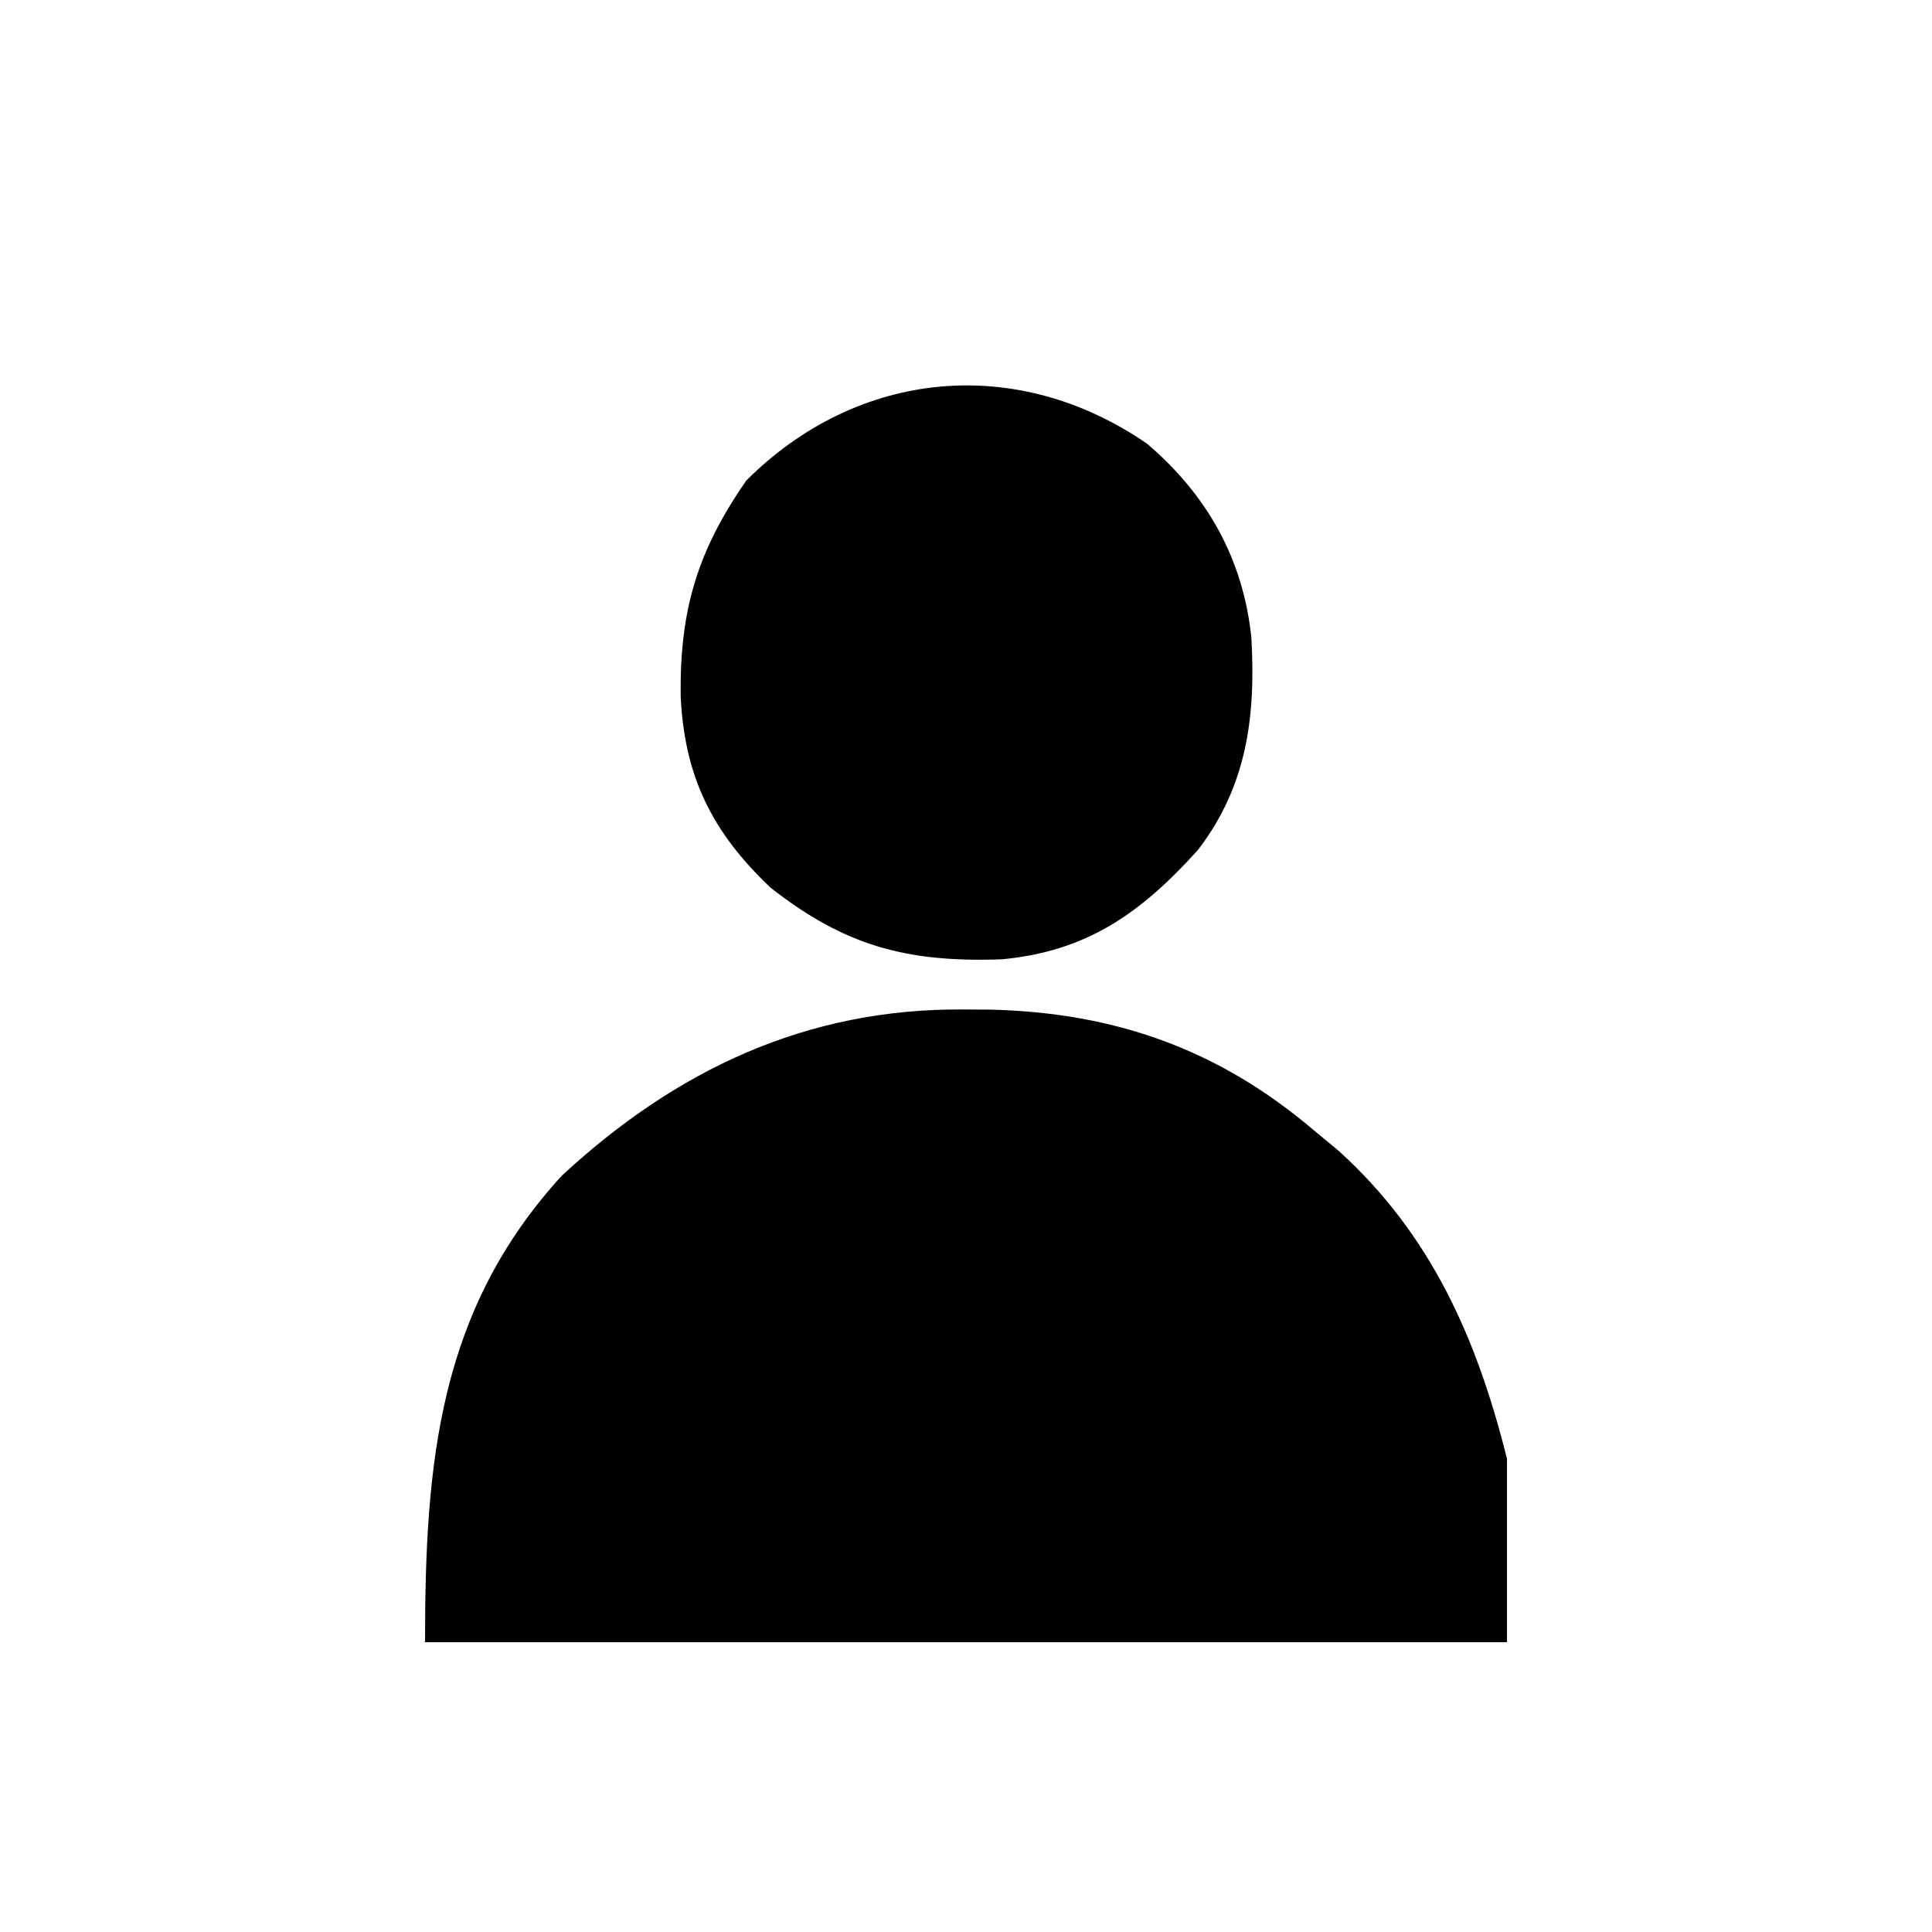
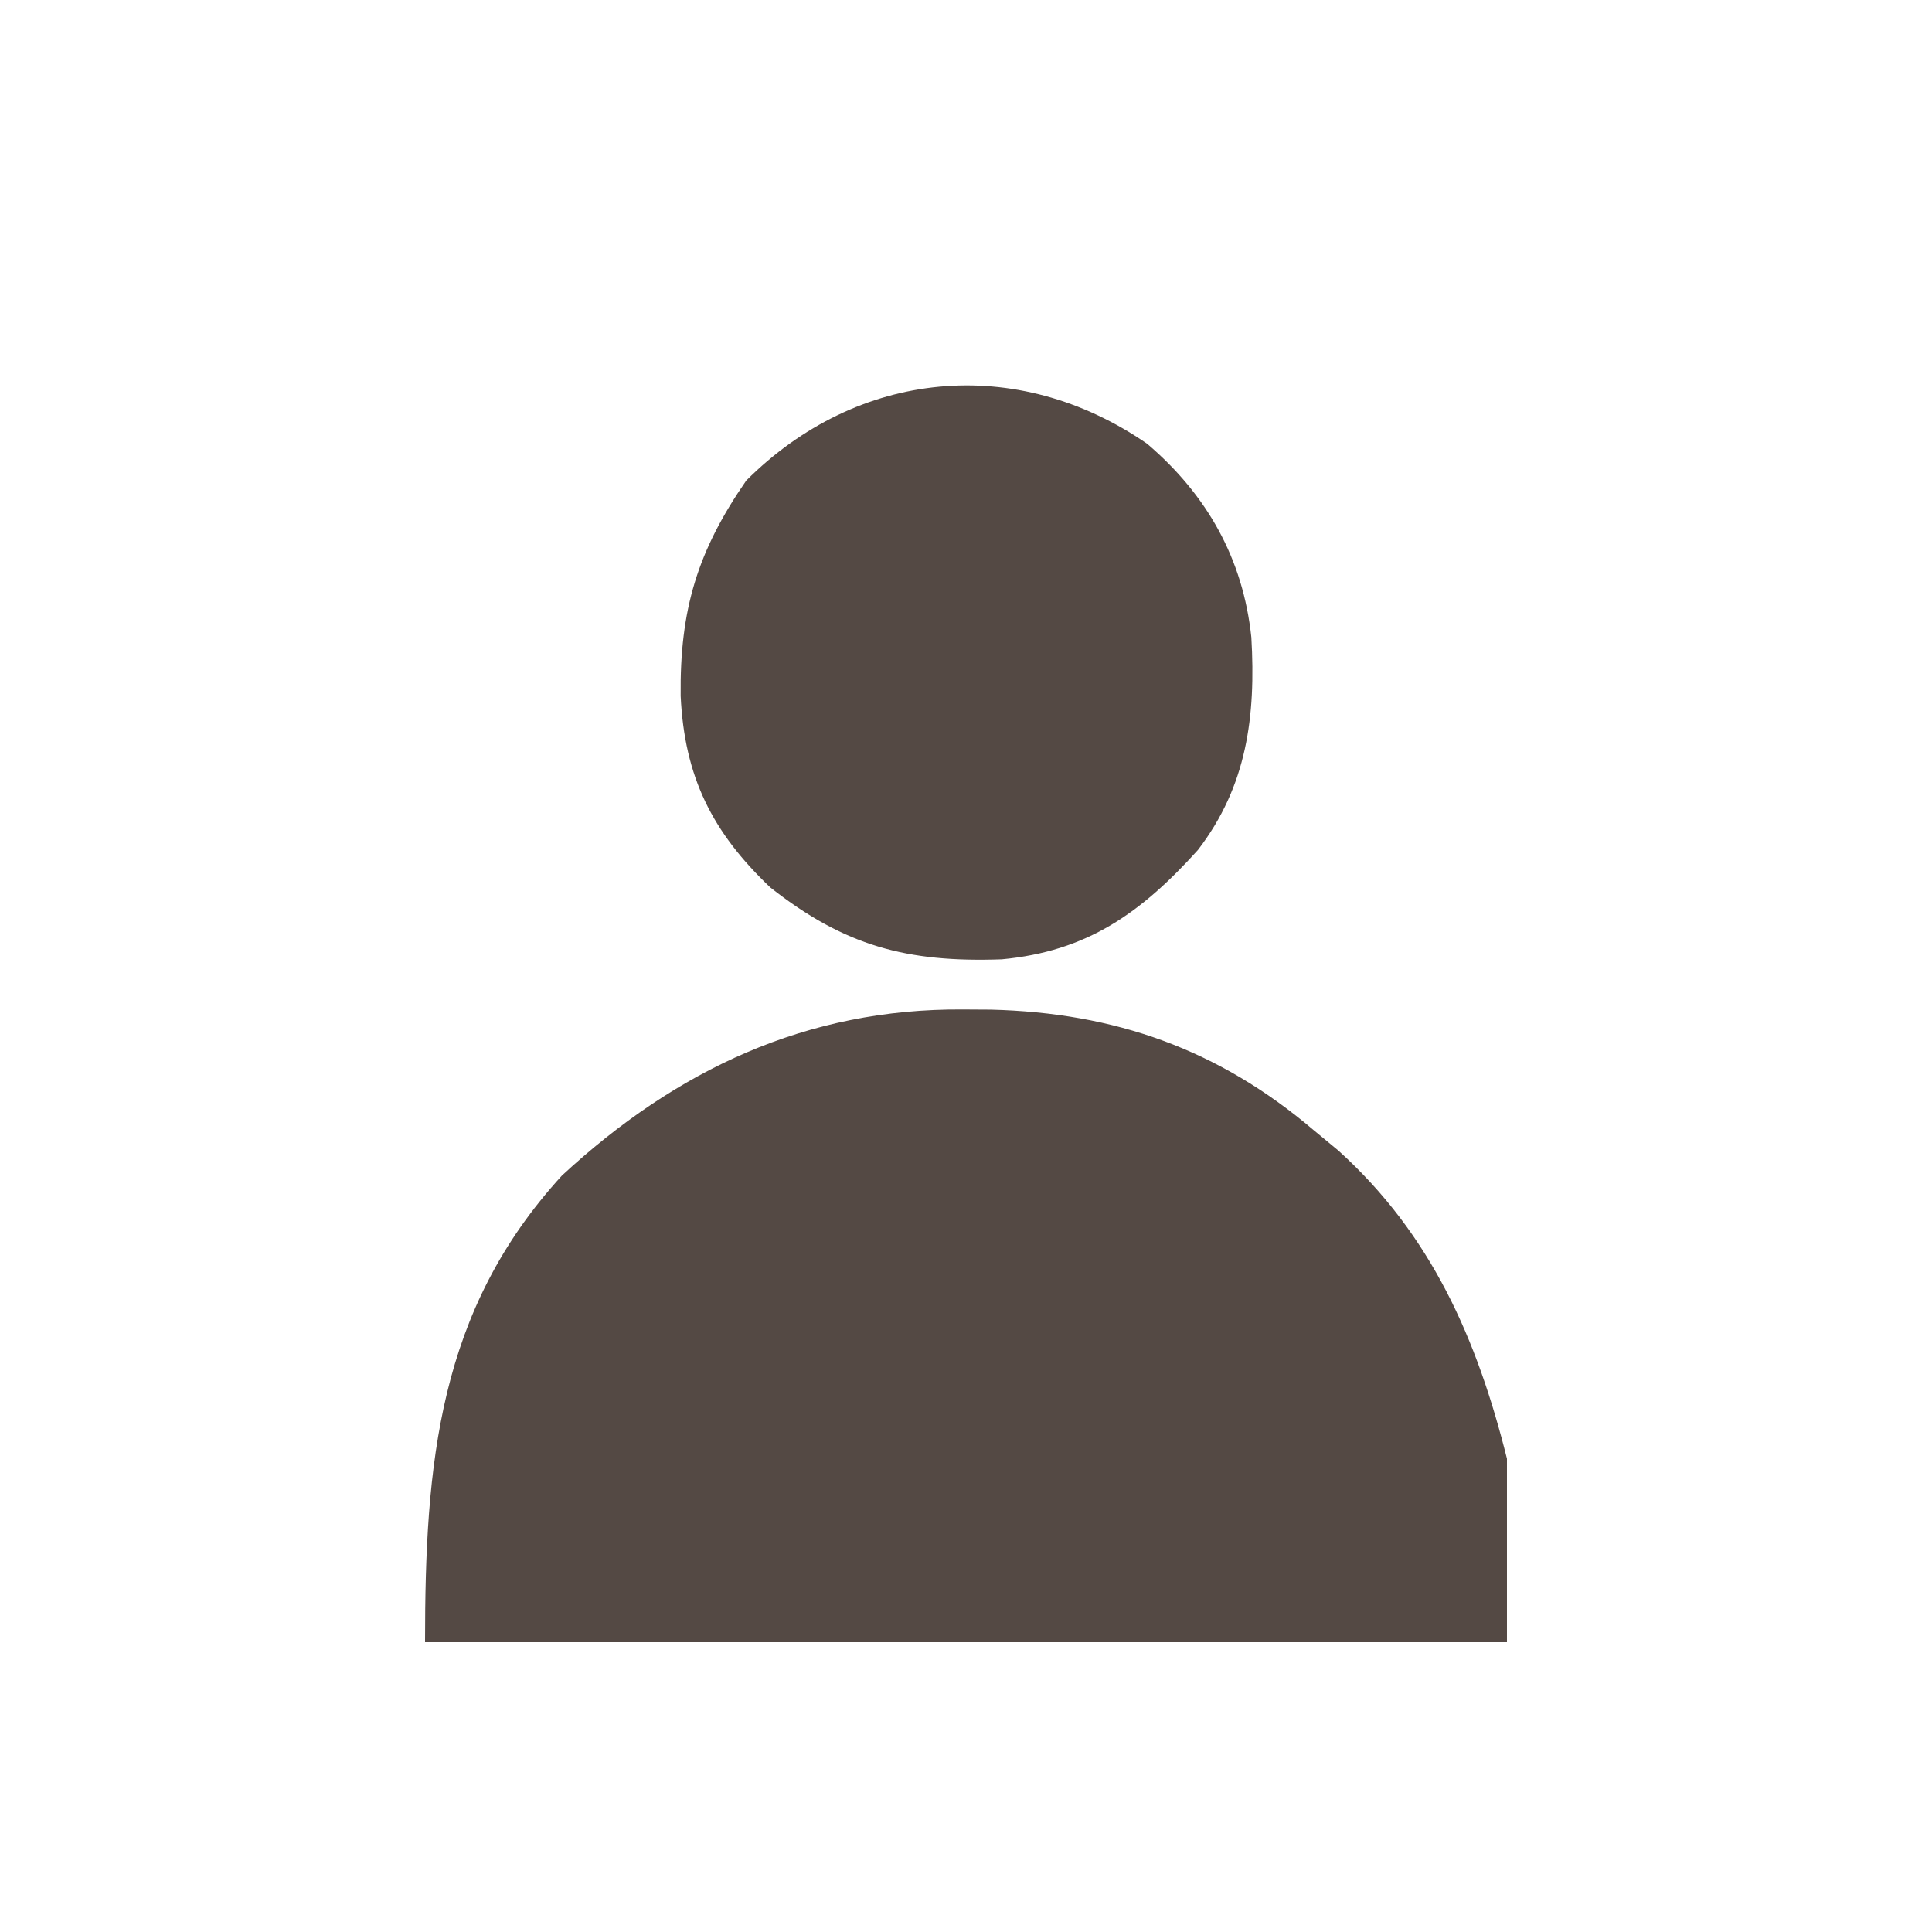
<svg xmlns="http://www.w3.org/2000/svg" version="1.1" width="200" height="200">
-   <path d="M0 0 C1.435 0.009 1.435 0.009 2.899 0.017 C15.707 0.337 26.448 4.106 36.312 12.5 C37.154 13.196 37.996 13.892 38.863 14.609 C48.494 23.319 53.215 34.111 56.312 46.5 C56.312 52.77 56.312 59.04 56.312 65.5 C19.352 65.5 -17.608 65.5 -55.688 65.5 C-55.688 47.003 -54.314 31.165 -41.512 17.188 C-29.675 6.238 -16.188 -0.114 0 0 Z " fill="#000000" transform="translate(99.6875,104.5)" />
-   <path d="M0 0 C6.199 5.285 9.933 11.899 10.789 20.043 C11.259 28.19 10.347 35.436 5.25 42.062 C-0.654 48.606 -6.242 52.547 -15.047 53.371 C-24.872 53.719 -31.312 51.982 -39 45.938 C-45.021 40.218 -47.897 34.484 -48.288 26.107 C-48.391 17.186 -46.548 11.104 -41.5 3.812 C-29.99 -7.697 -13.53 -9.323 0 0 Z " fill="#000000" transform="translate(118.75,45.9375)" />
+   <path d="M0 0 C1.435 0.009 1.435 0.009 2.899 0.017 C15.707 0.337 26.448 4.106 36.312 12.5 C37.154 13.196 37.996 13.892 38.863 14.609 C48.494 23.319 53.215 34.111 56.312 46.5 C56.312 52.77 56.312 59.04 56.312 65.5 C19.352 65.5 -17.608 65.5 -55.688 65.5 C-55.688 47.003 -54.314 31.165 -41.512 17.188 C-29.675 6.238 -16.188 -0.114 0 0 Z " fill="#544944" transform="translate(99.6875,104.5)" />
+   <path d="M0 0 C6.199 5.285 9.933 11.899 10.789 20.043 C11.259 28.19 10.347 35.436 5.25 42.062 C-0.654 48.606 -6.242 52.547 -15.047 53.371 C-24.872 53.719 -31.312 51.982 -39 45.938 C-45.021 40.218 -47.897 34.484 -48.288 26.107 C-48.391 17.186 -46.548 11.104 -41.5 3.812 C-29.99 -7.697 -13.53 -9.323 0 0 Z " fill="#544944" transform="translate(118.75,45.9375)" />
</svg>
